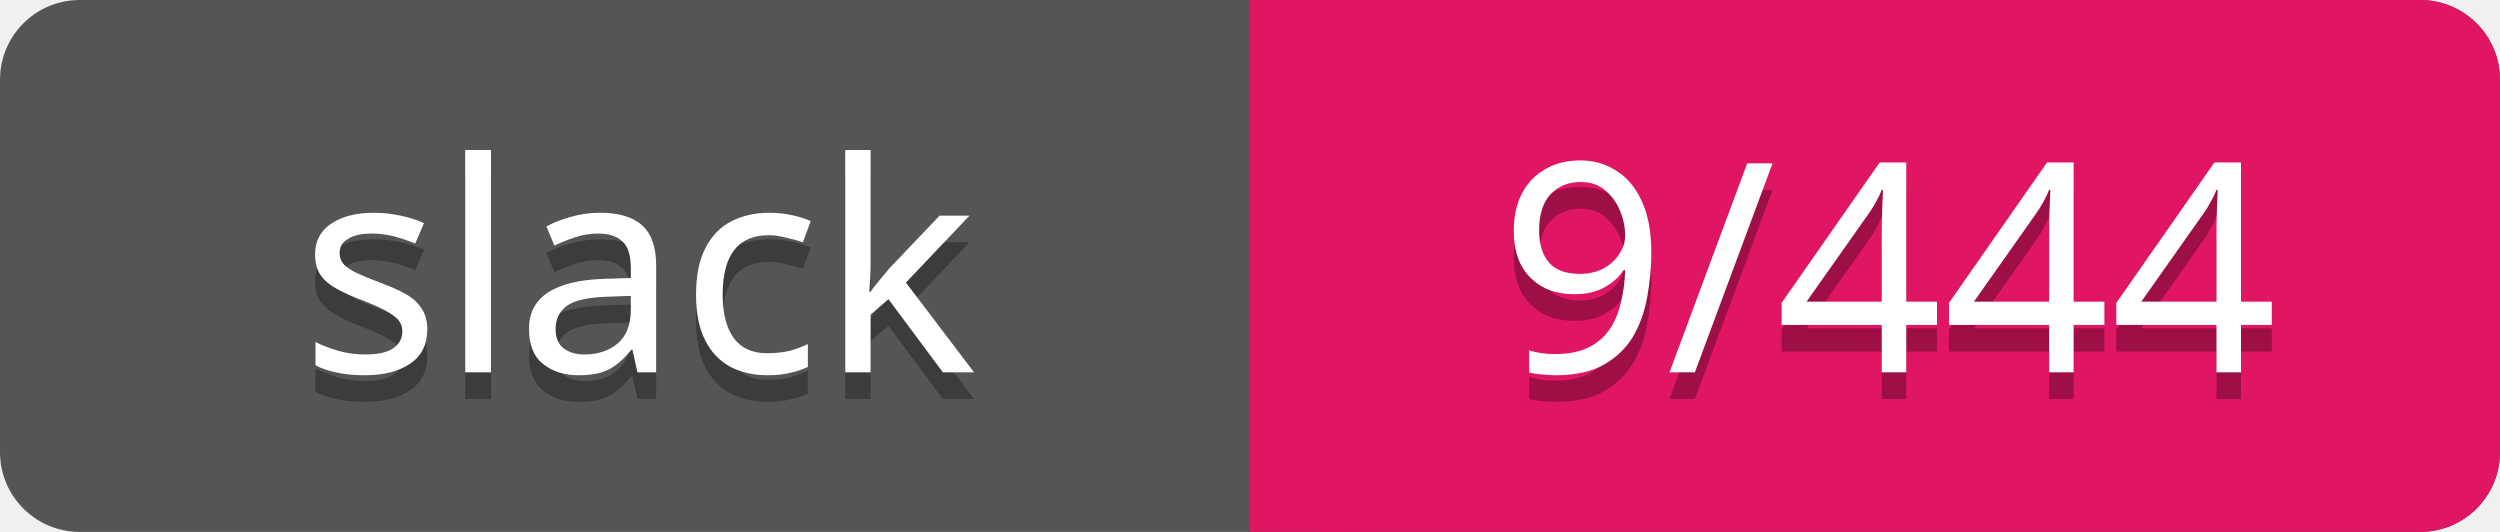
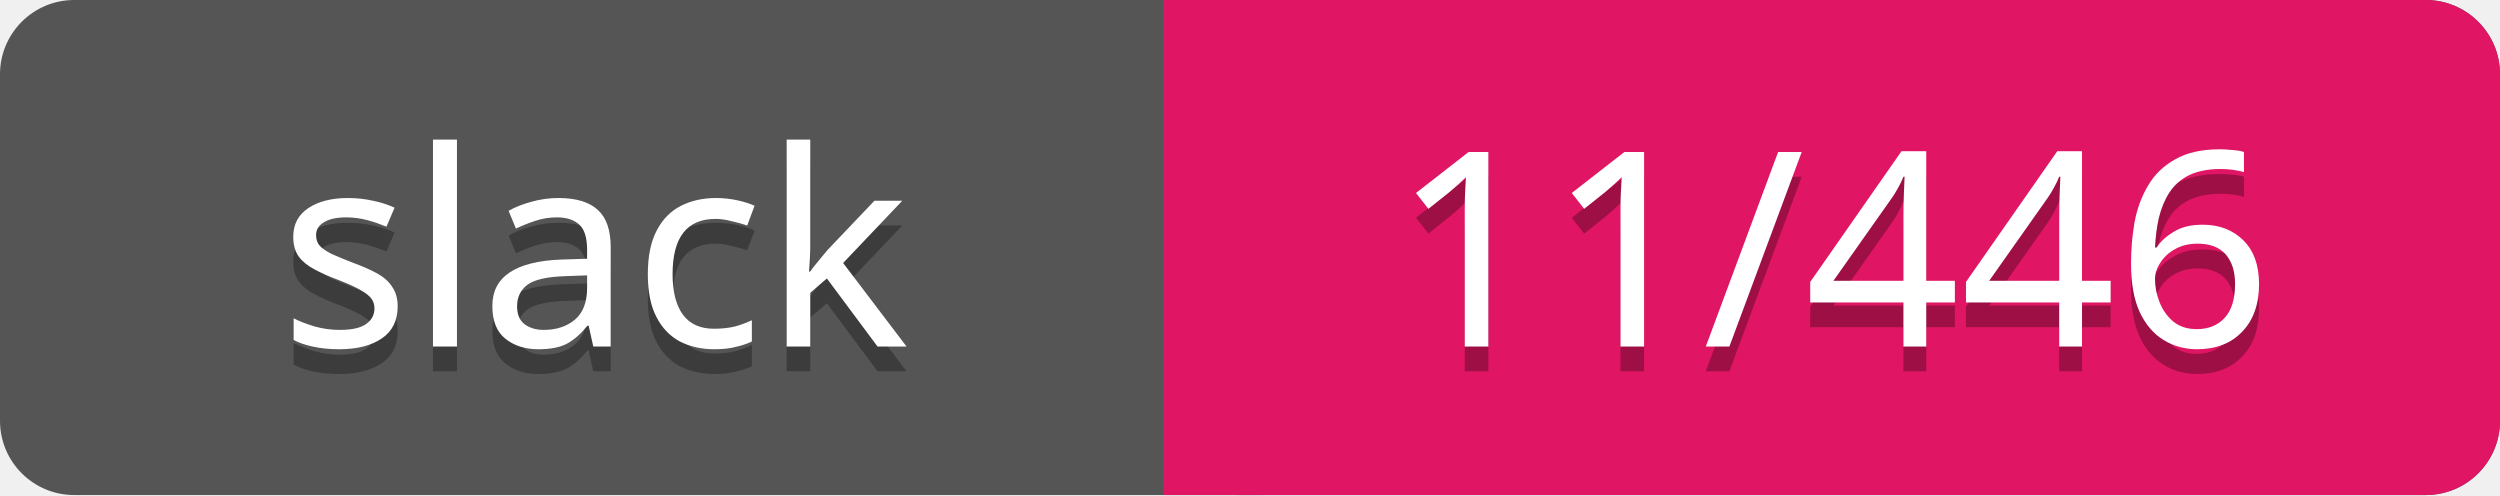
- <svg xmlns="http://www.w3.org/2000/svg" width="94" height="20">
-   <rect rx="3" width="94" height="20" fill="#555" />
-   <rect rx="3" x="47" width="47" height="20" fill="#E01563" />
+ <svg xmlns="http://www.w3.org/2000/svg" width="101" height="20">
+   <rect rx="3" width="101" height="20" fill="#555" />
+   <rect rx="3" x="47" width="54" height="20" fill="#E01563" />
  <path d="M47 0h4v20h-4z" fill="#E01563" />
  <g text-anchor="middle" font-family="Verdana" font-size="11">
    <text fill="#010101" fill-opacity=".3" x="24" y="15">slack</text>
    <text fill="#fff" x="24" y="14">slack</text>
-     <text fill="#010101" fill-opacity=".3" x="71" y="15">9/444</text>
-     <text fill="#fff" x="71" y="14">9/444</text>
+     <text fill="#010101" fill-opacity=".3" x="74" y="15">11/446</text>
+     <text fill="#fff" x="74" y="14">11/446</text>
  </g>
</svg>
